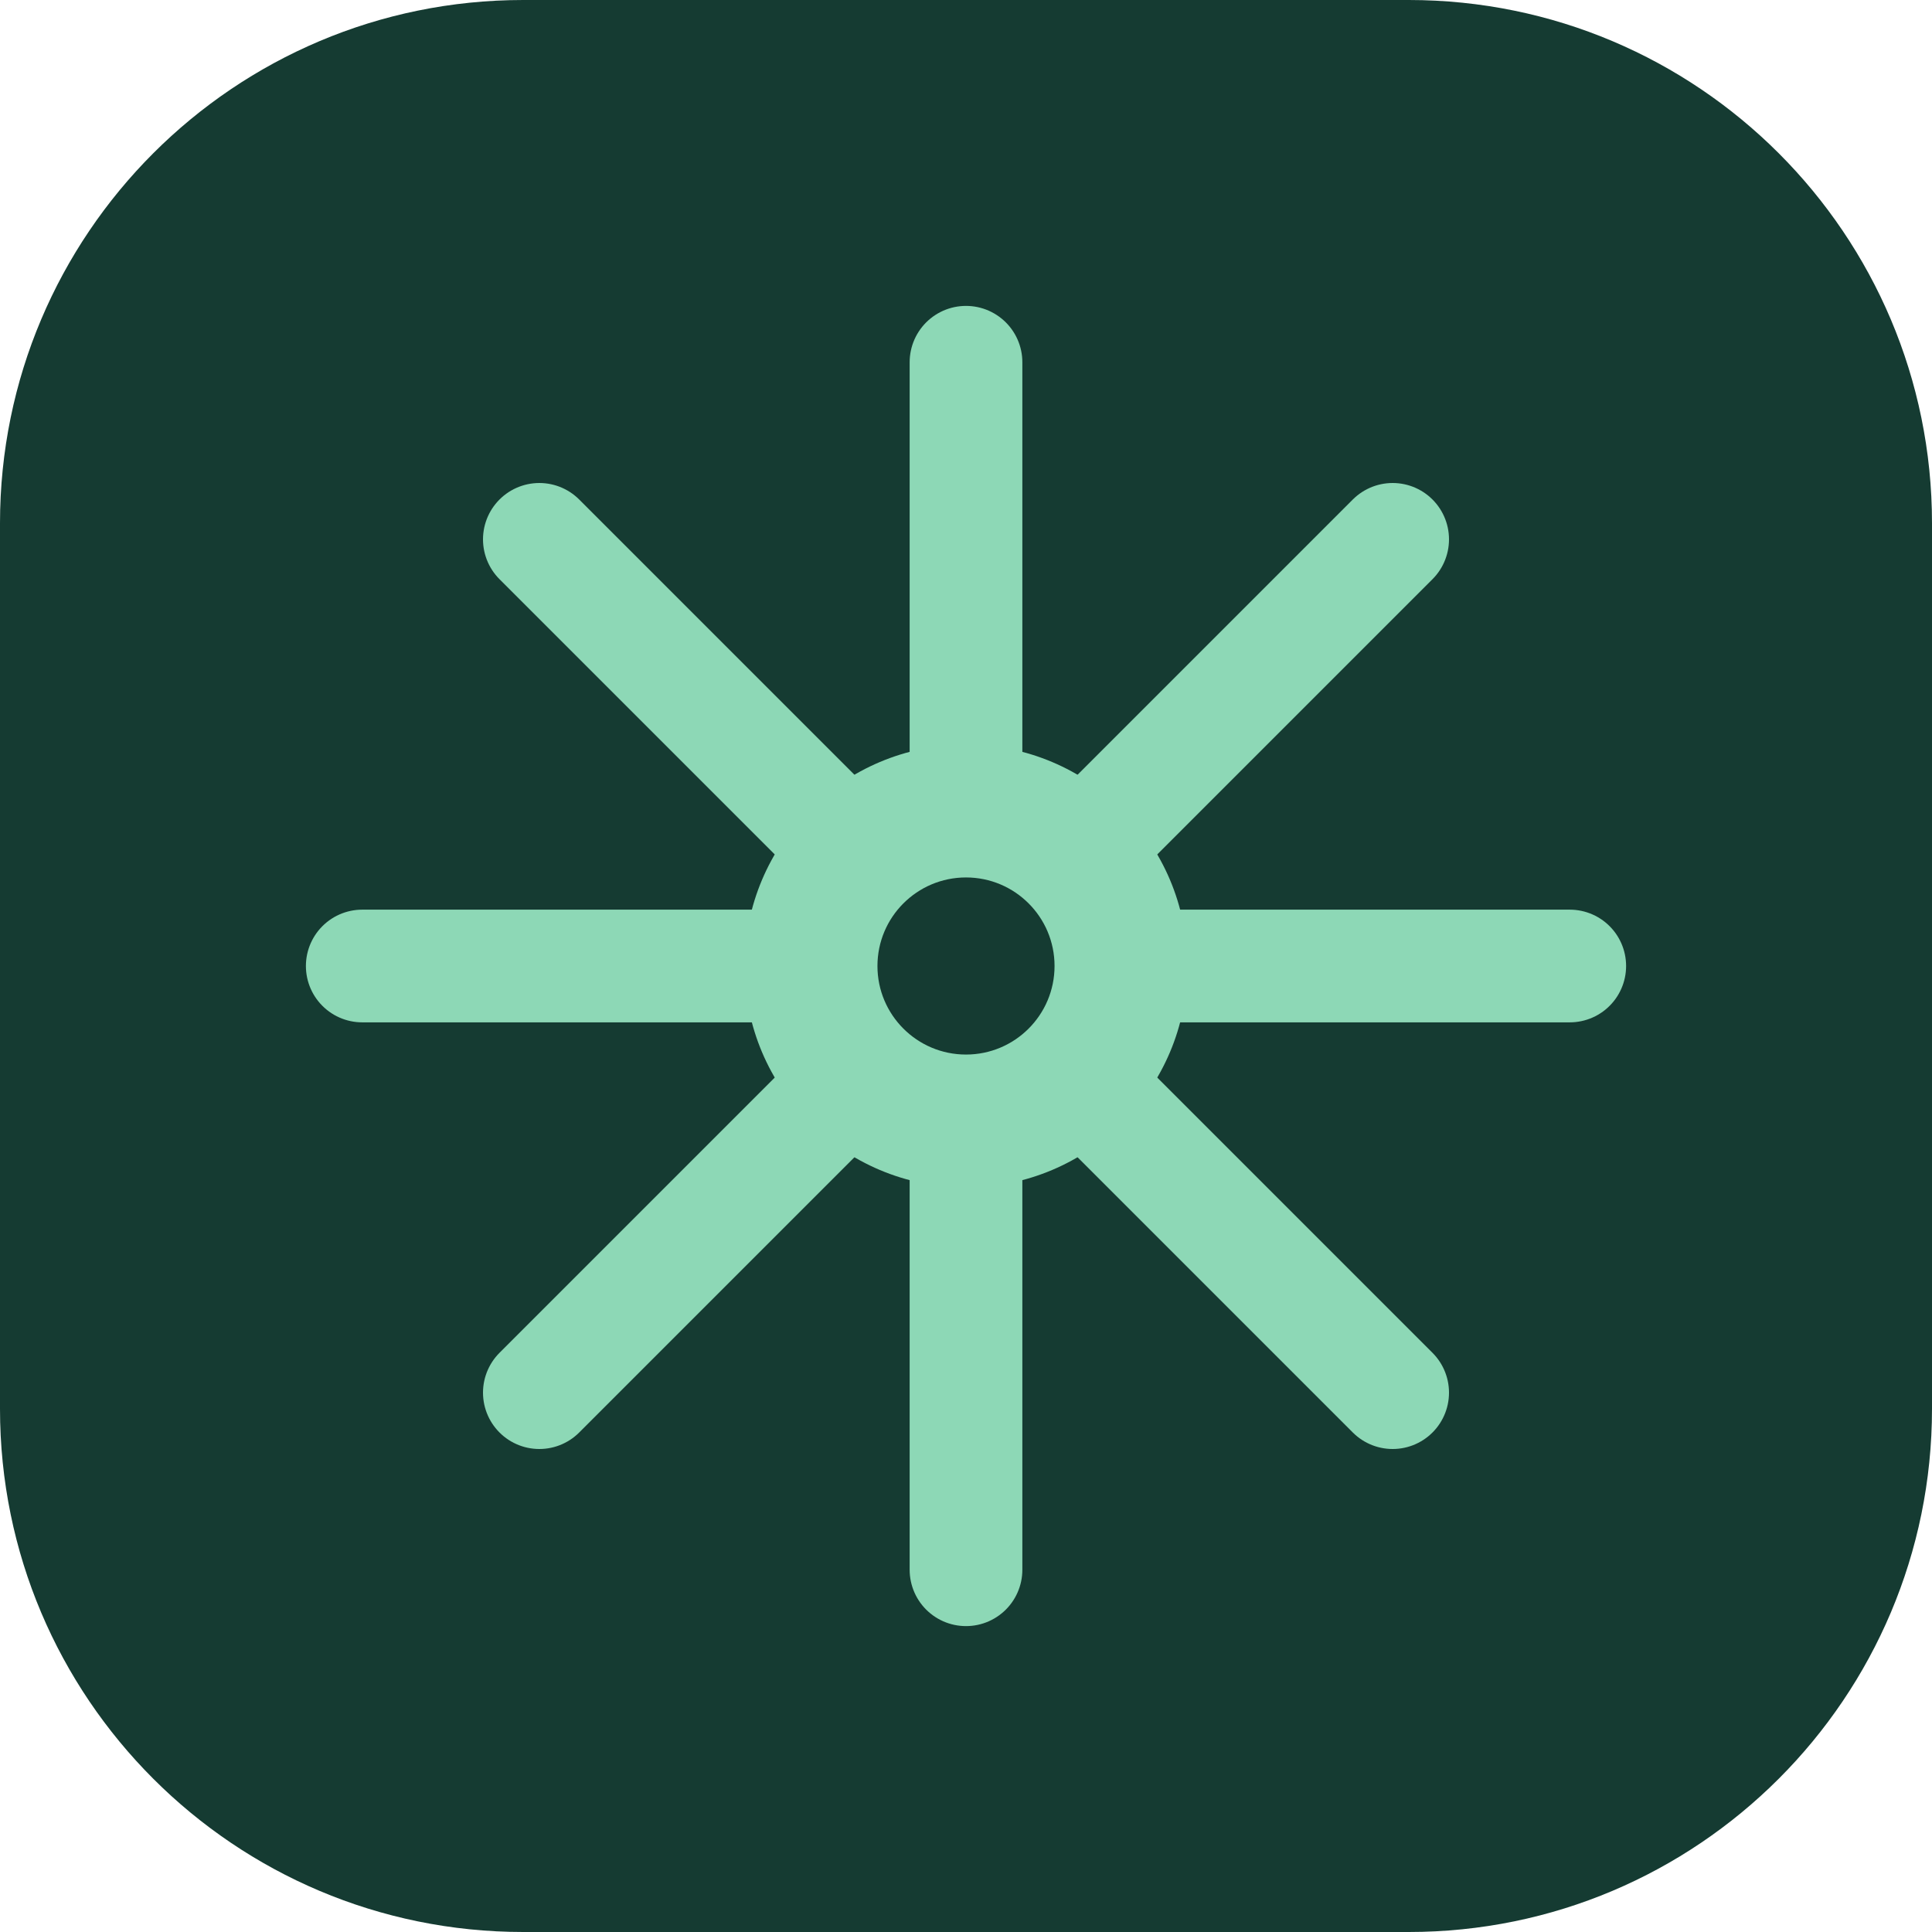
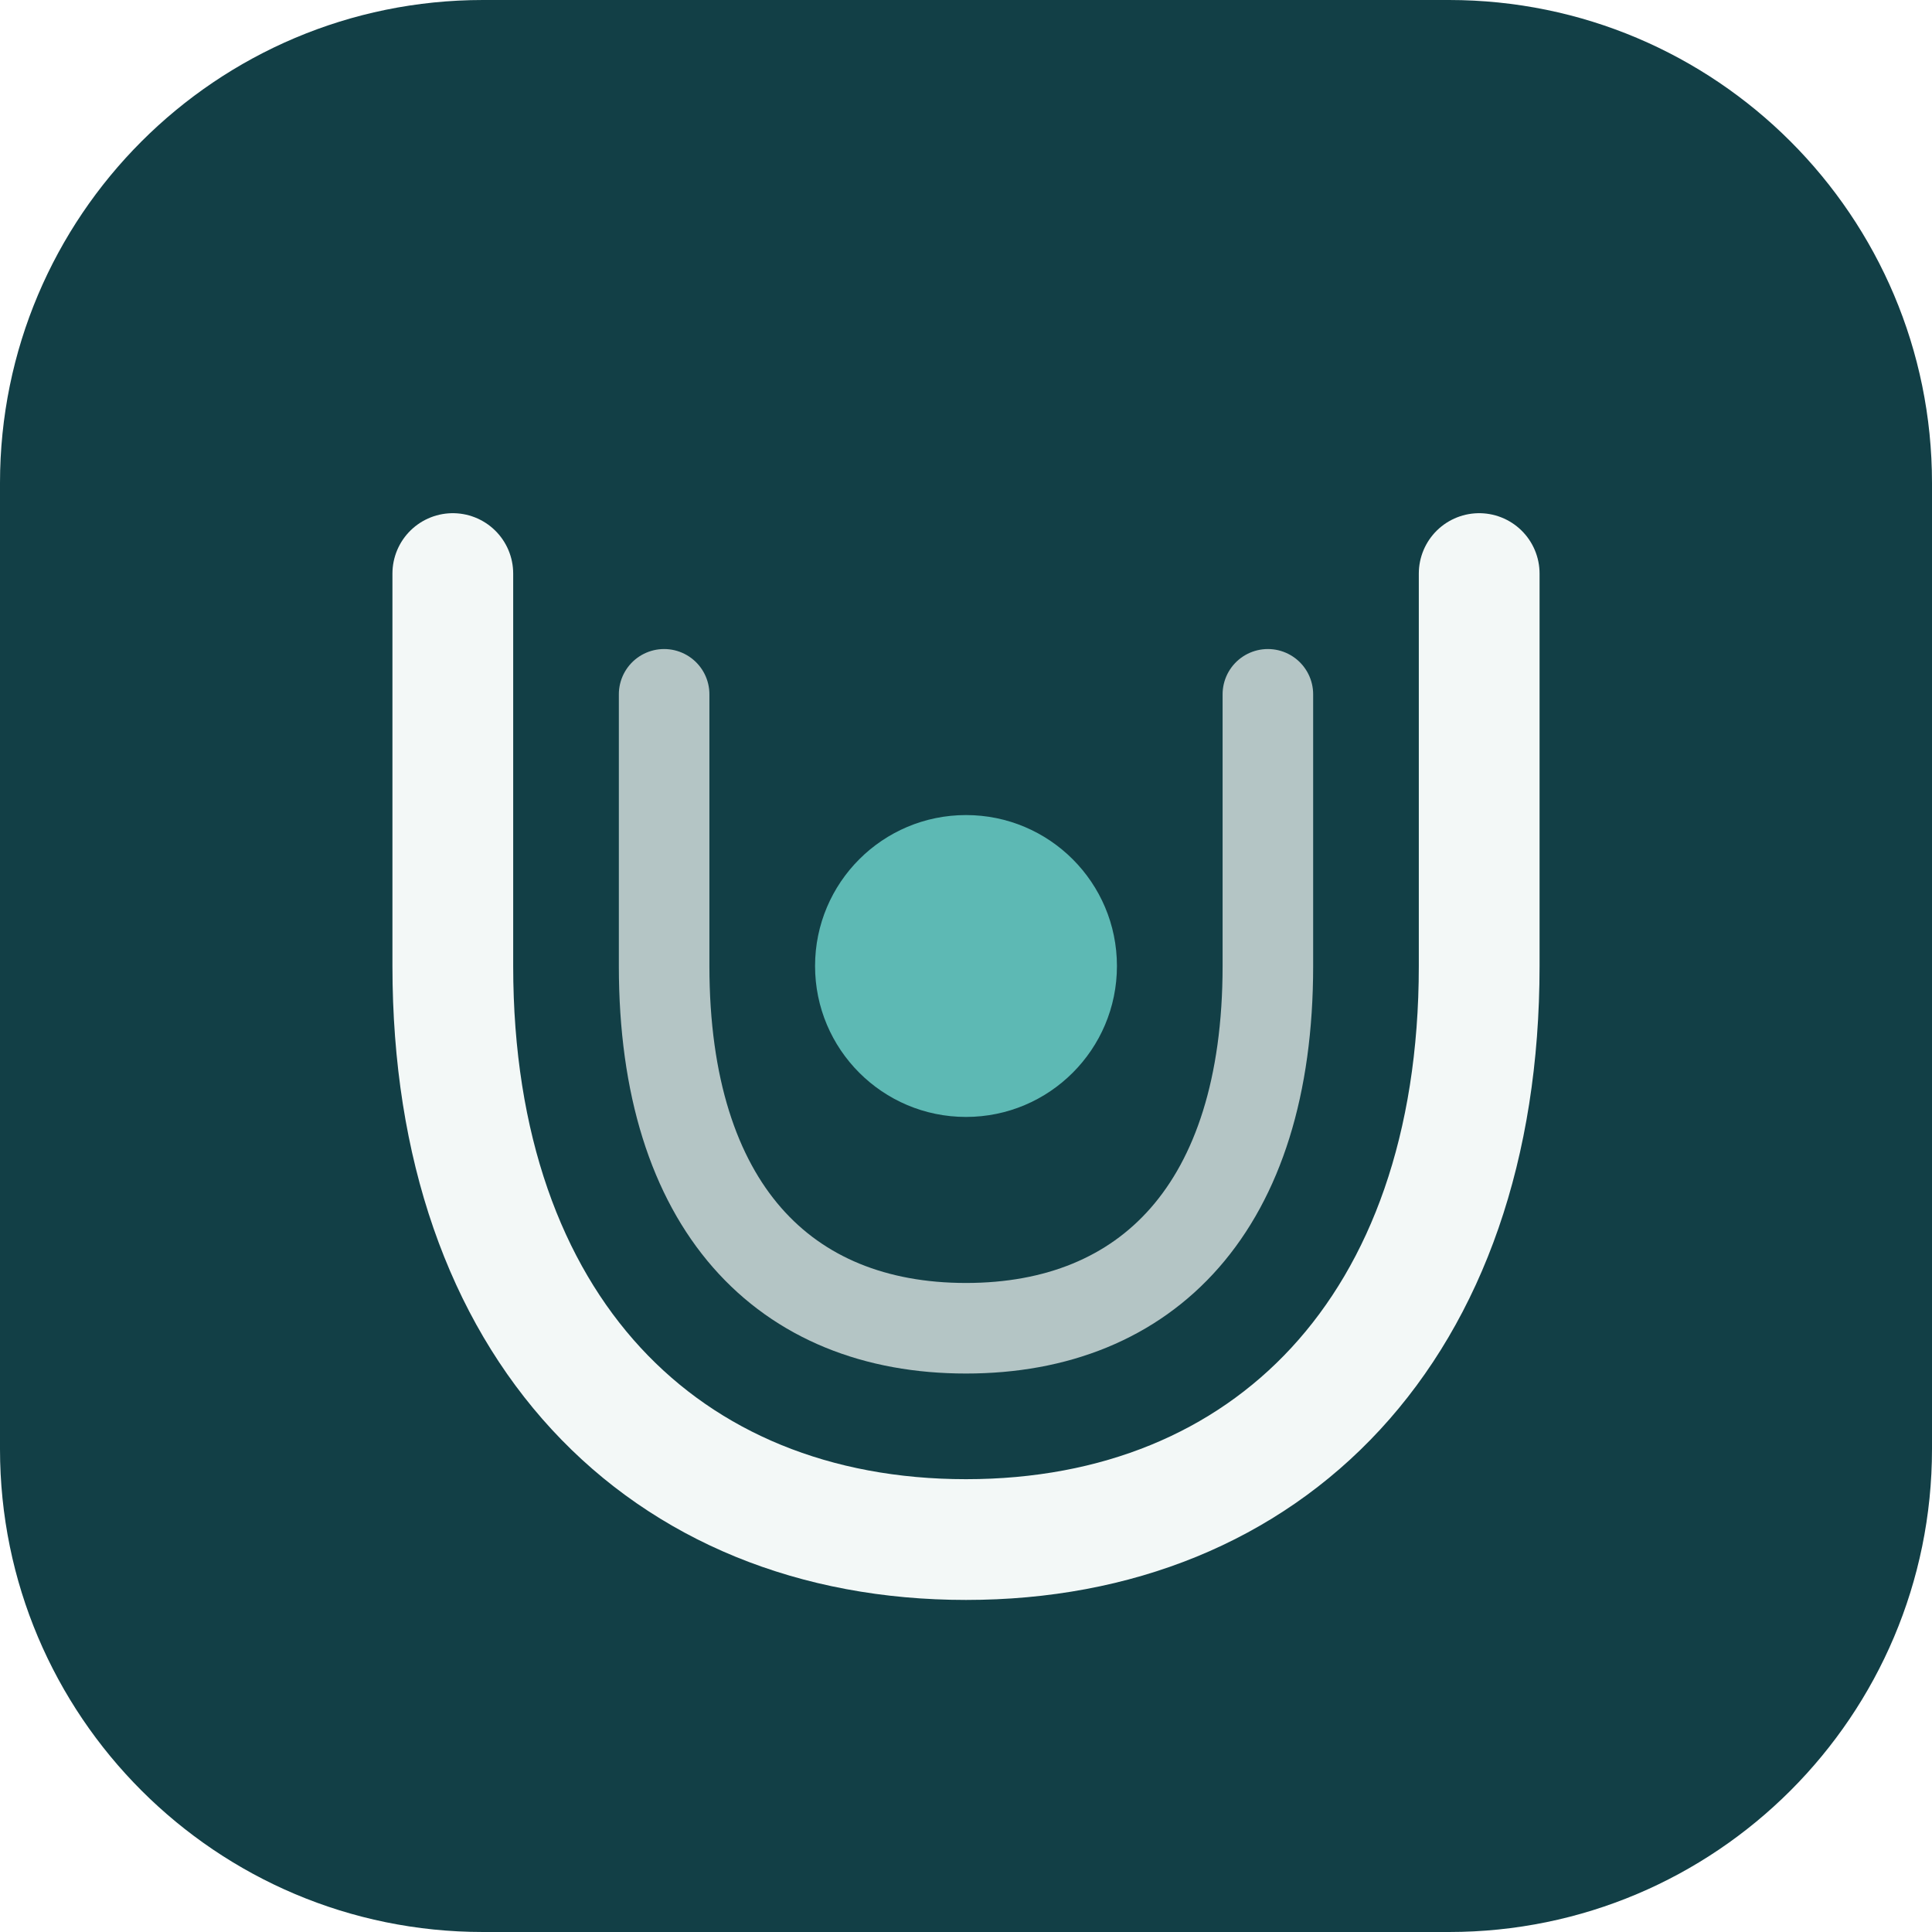
- <svg xmlns="http://www.w3.org/2000/svg" viewBox="0 0 48 48">
-   <rect width="48" height="48" rx="13" fill="#153b32" />
-   <g stroke="#8dd8b6" stroke-width="2.8" stroke-linecap="round">
-     <path d="M24 9v30M9 24h30M13.4 13.4l21.2 21.2M34.6 13.4 13.4 34.6" />
+ <svg xmlns="http://www.w3.org/2000/svg" viewBox="0 0 64 64" role="img" aria-label="Unimere 一泓">
+   <rect width="64" height="64" rx="16" fill="#123f46" />
+   <g fill="none" stroke="#f3f8f7" stroke-linecap="round">
+     <path d="M15 19v13c0 12 7 19 17 19s17-7 17-19V19" stroke-width="4" />
+     <path d="M22 23v9c0 8 4 12 10 12s10-4 10-12v-9" stroke-width="3" opacity=".72" />
  </g>
-   <circle cx="24" cy="24" r="5.5" fill="#8dd8b6" />
-   <circle cx="24" cy="24" r="2.2" fill="#153b32" />
+   <circle cx="32" cy="32" r="5" fill="#5db9b4" />
</svg>
